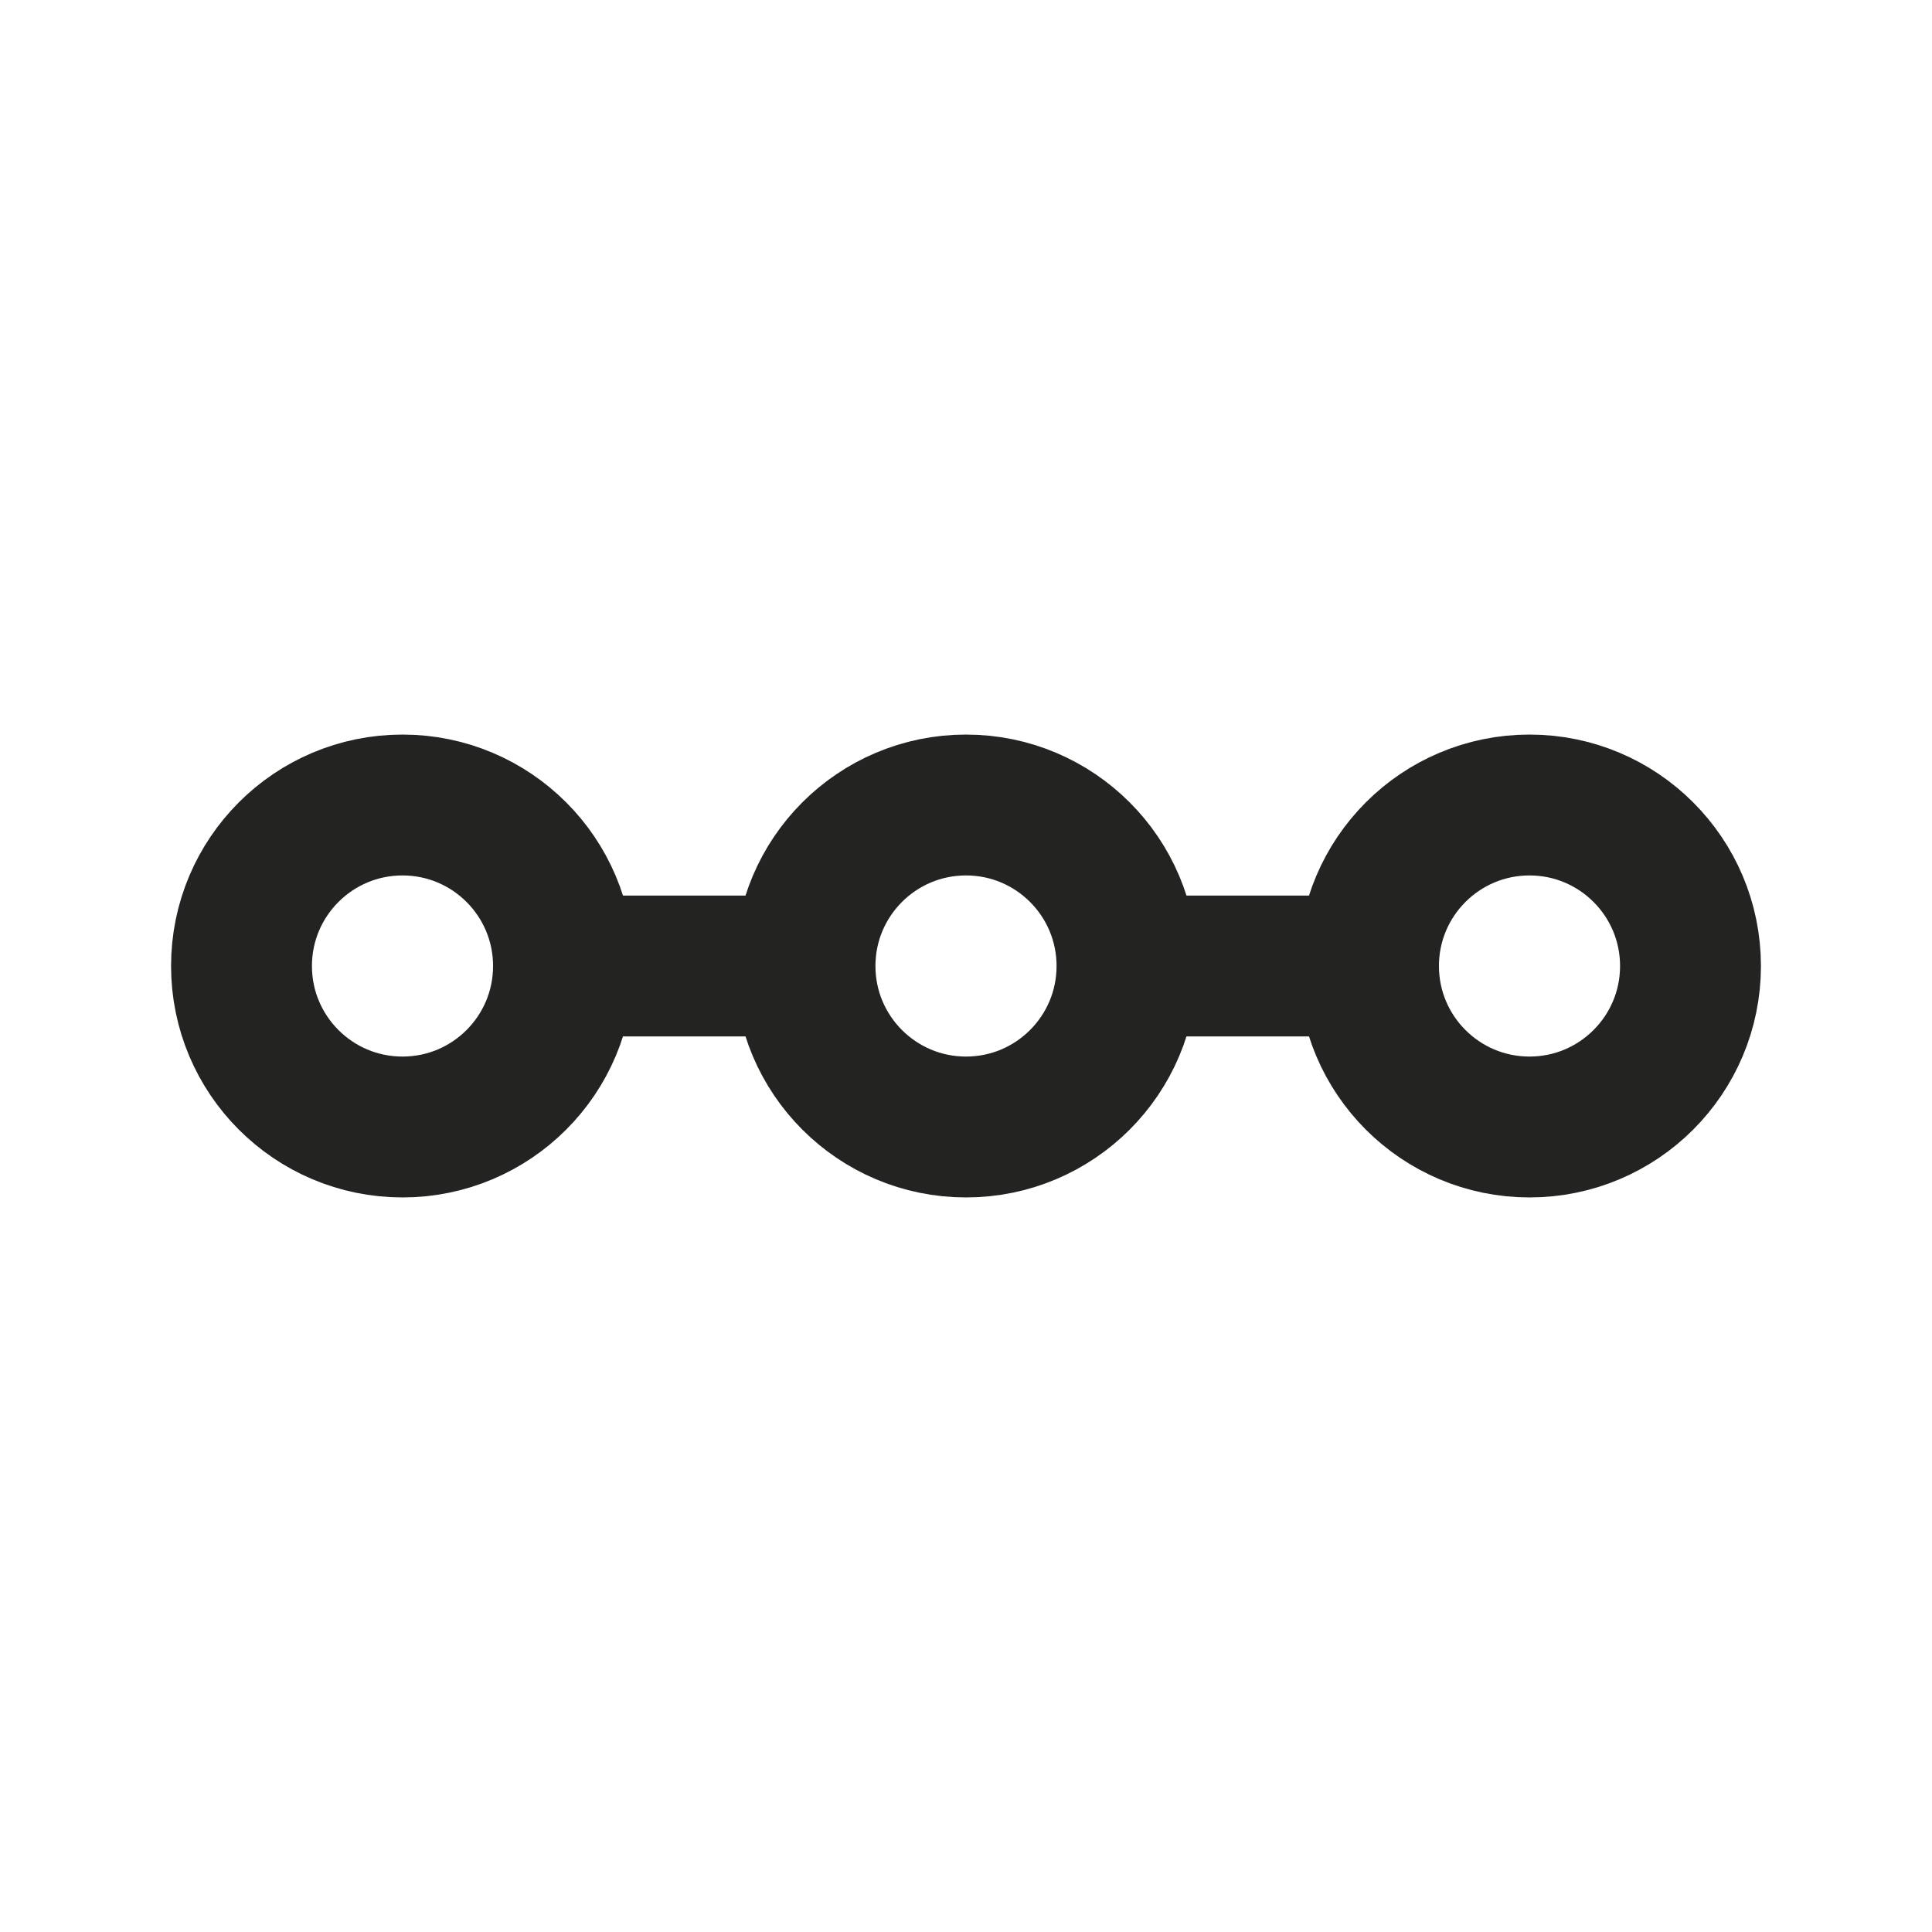
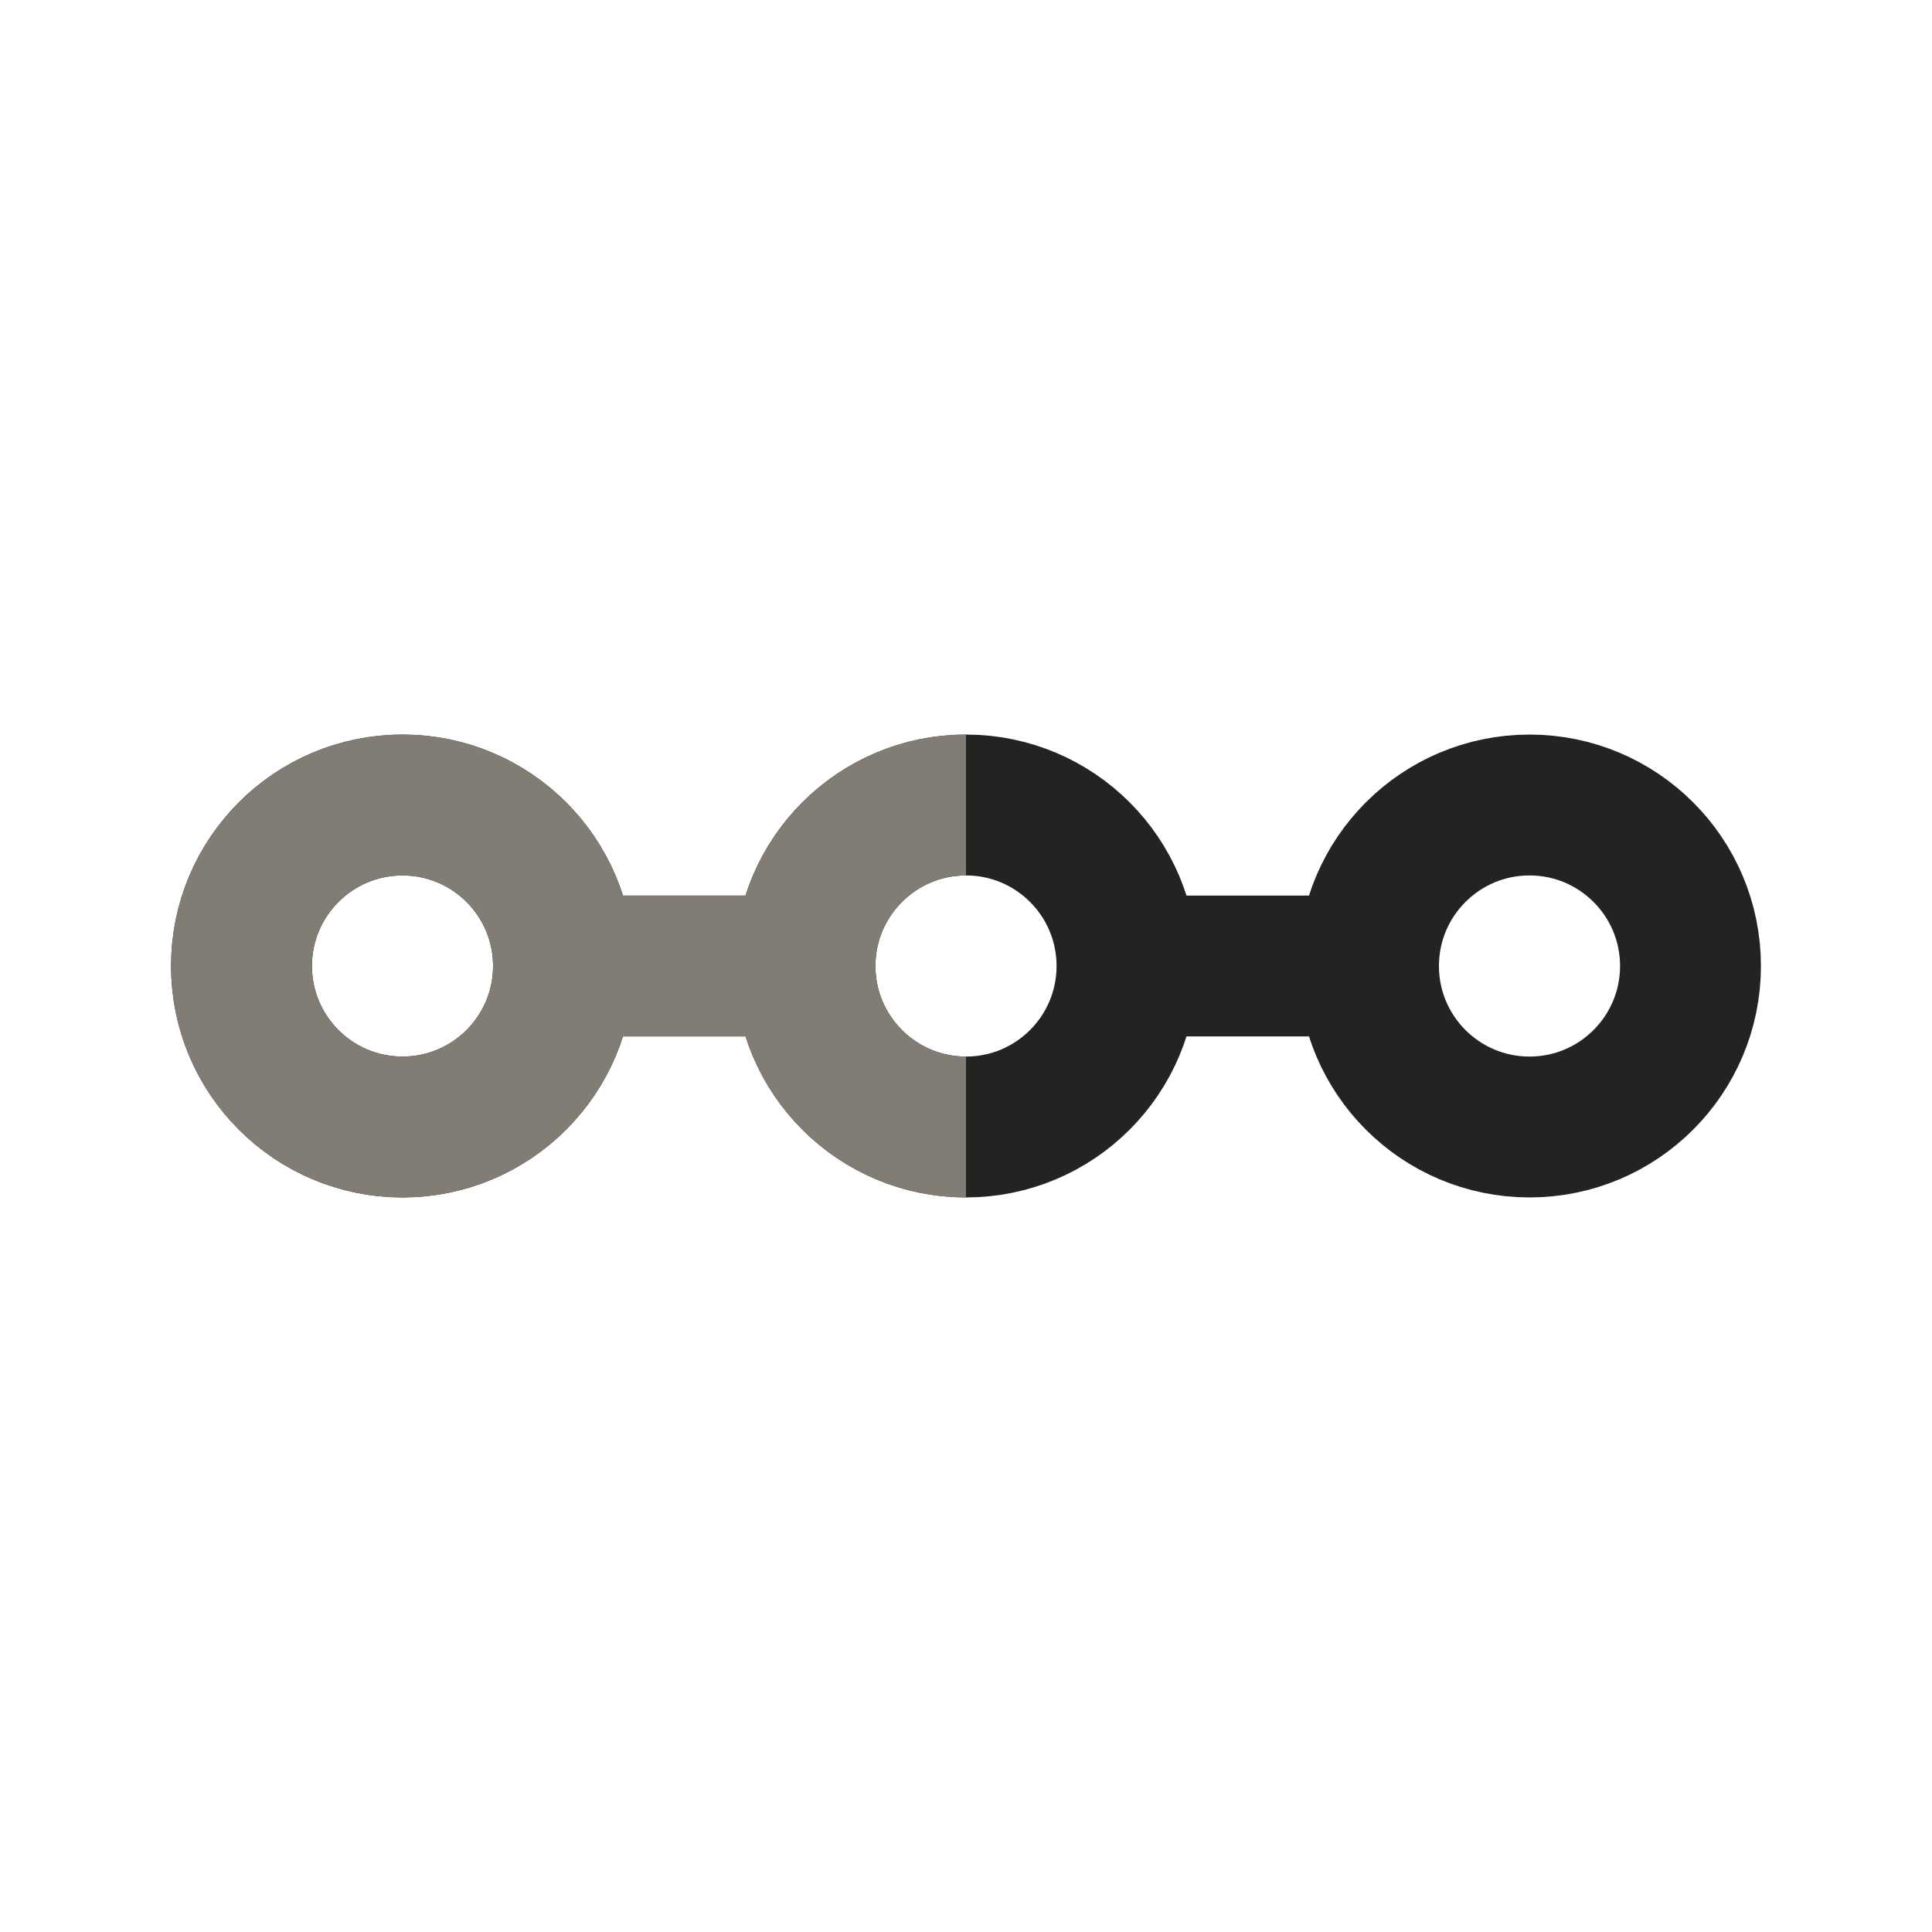
<svg xmlns="http://www.w3.org/2000/svg" viewBox="0 0 24 24" width="24" height="24">
+   <defs>
+     <clipPath id="m-processo">
+       <rect width="12" height="24" />
+     </clipPath>
+   </defs>
  <path d="M7 12A2 2 0 1 1 3 12A2 2 0 1 1 7 12M14 12A2 2 0 1 1 10 12A2 2 0 1 1 14 12M21 12A2 2 0 1 1 17 12A2 2 0 1 1 21 12M7 12H10M14 12H17" fill="none" stroke="#232322" stroke-width="1.75" stroke-linecap="butt" stroke-linejoin="miter" stroke-miterlimit="10" />
+   <g clip-path="url(#m-processo)">
+     <path d="M7 12A2 2 0 1 1 3 12A2 2 0 1 1 7 12M14 12A2 2 0 1 1 10 12A2 2 0 1 1 14 12M21 12A2 2 0 1 1 17 12A2 2 0 1 1 21 12M7 12H10M14 12H17" fill="none" stroke="#817C74" stroke-width="1.75" stroke-linecap="butt" stroke-linejoin="miter" stroke-miterlimit="10" />
+   </g>
</svg>
